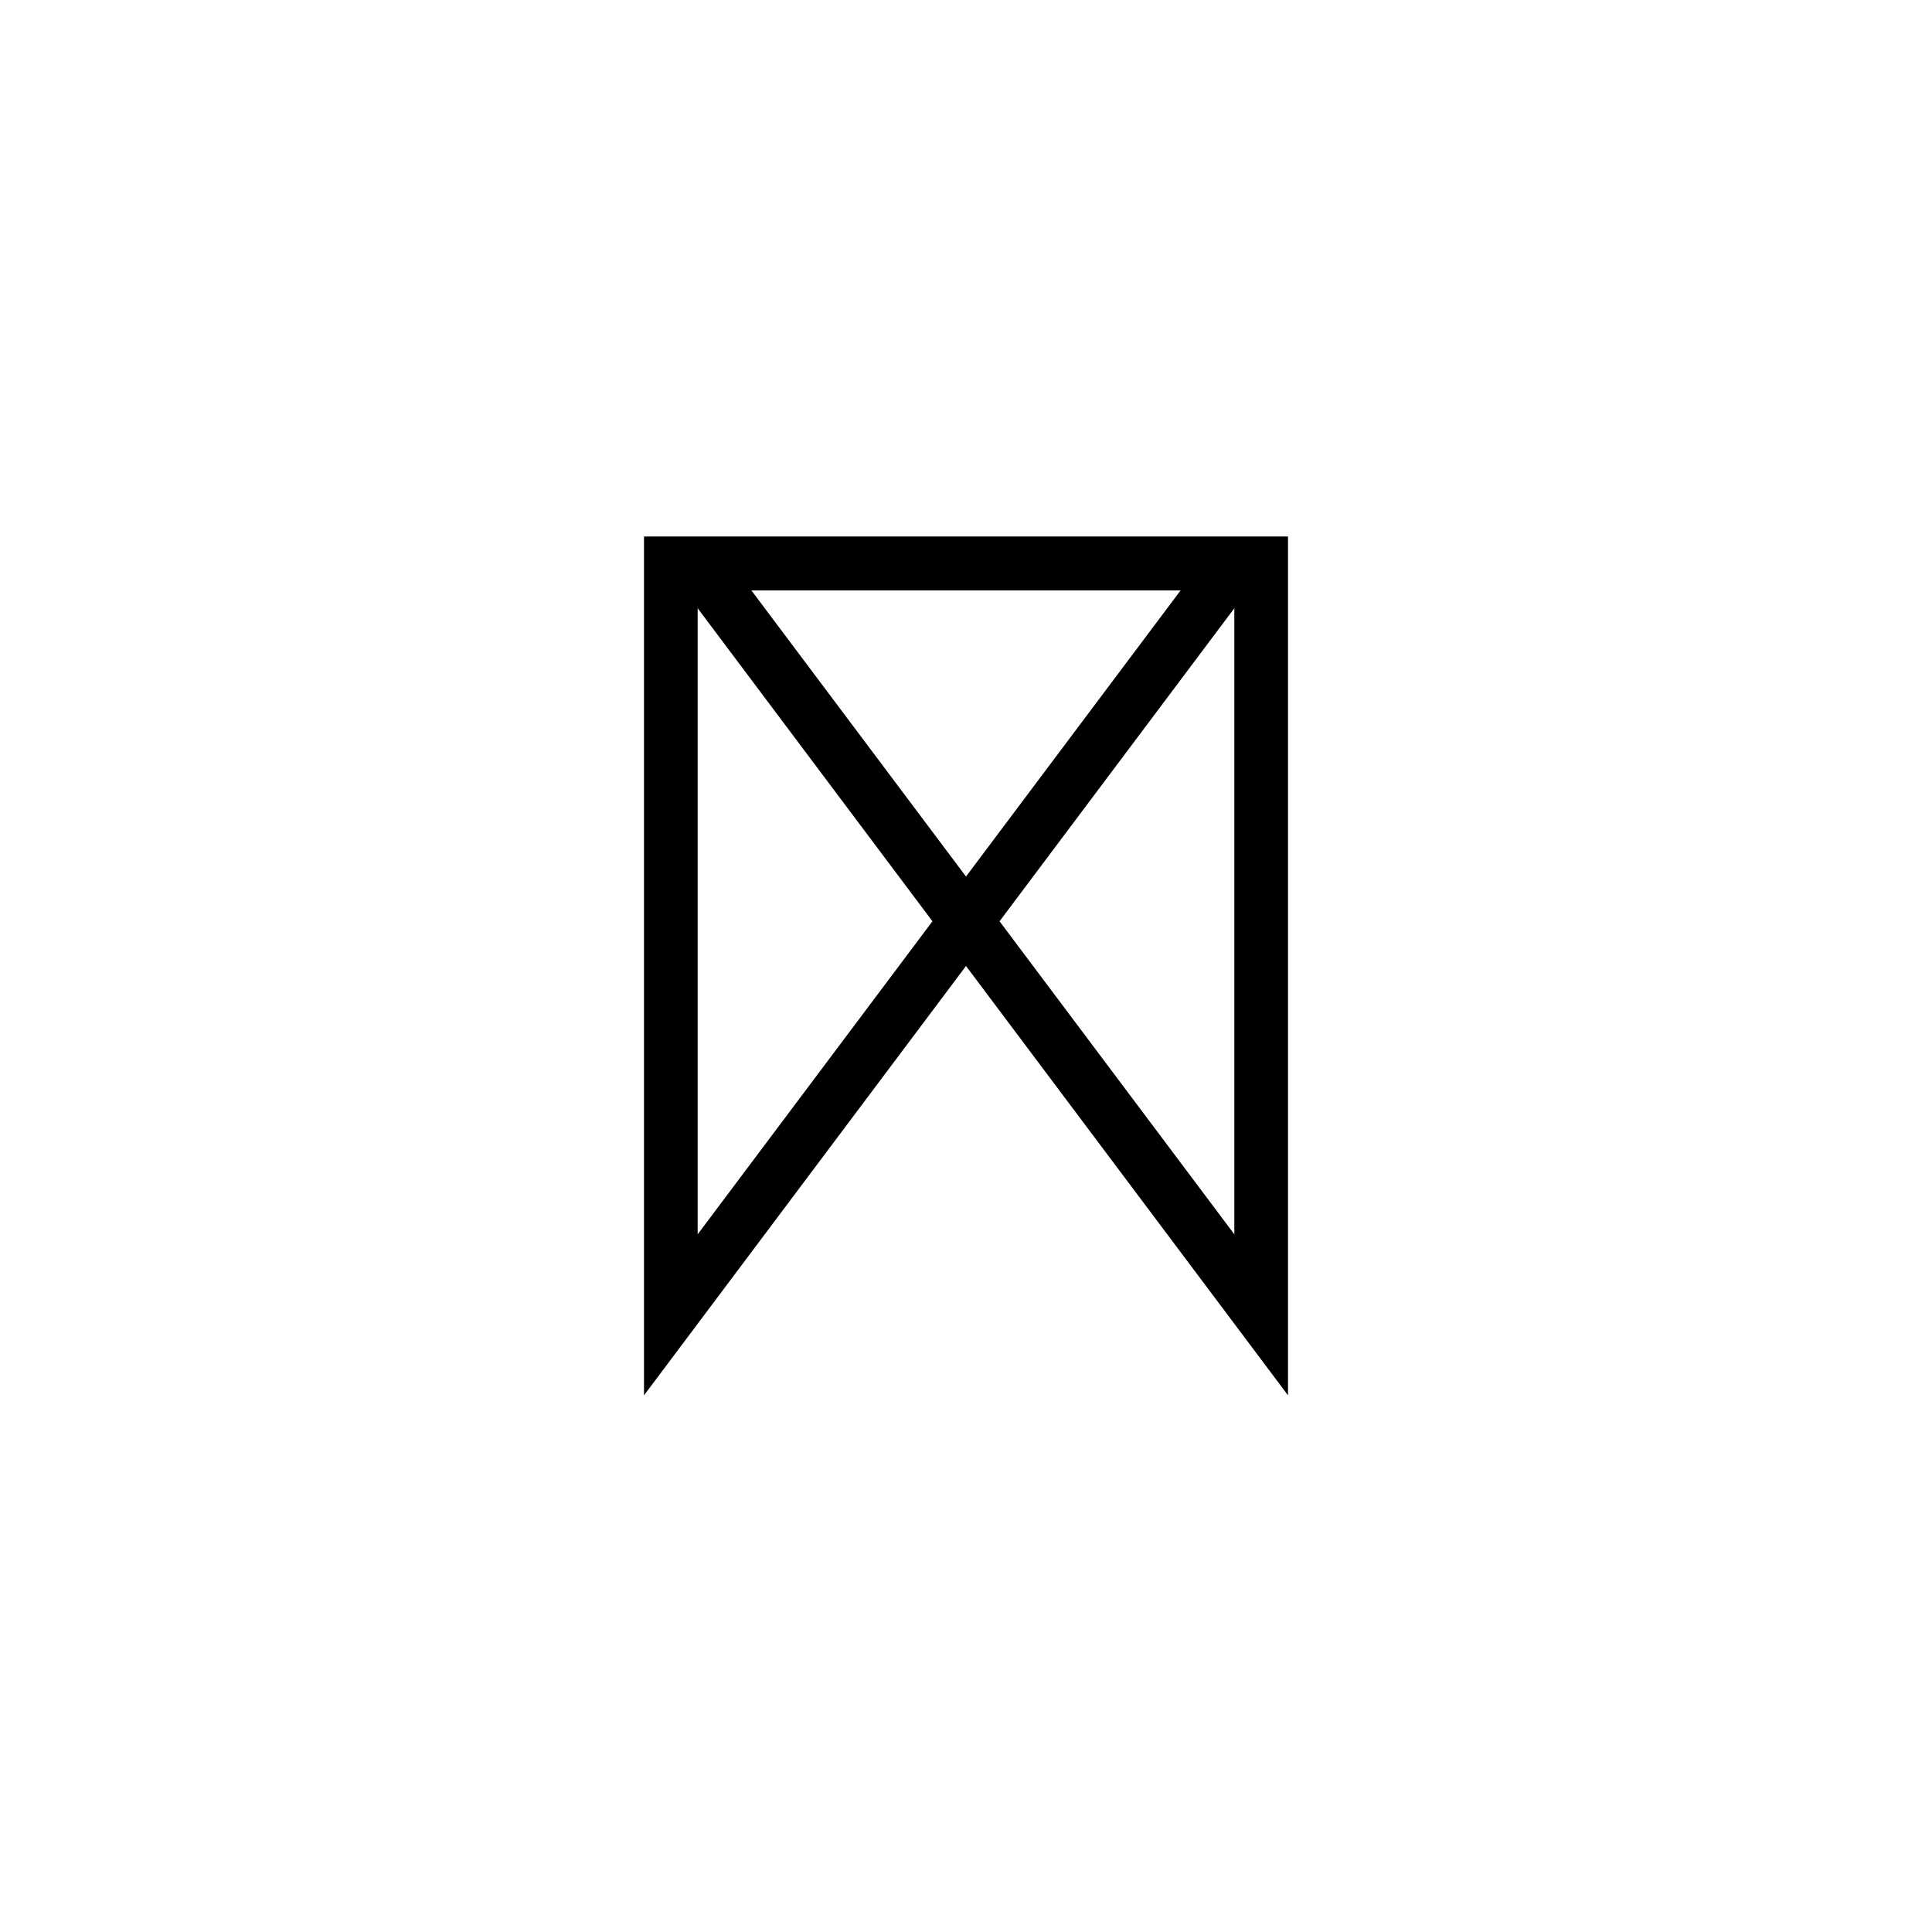
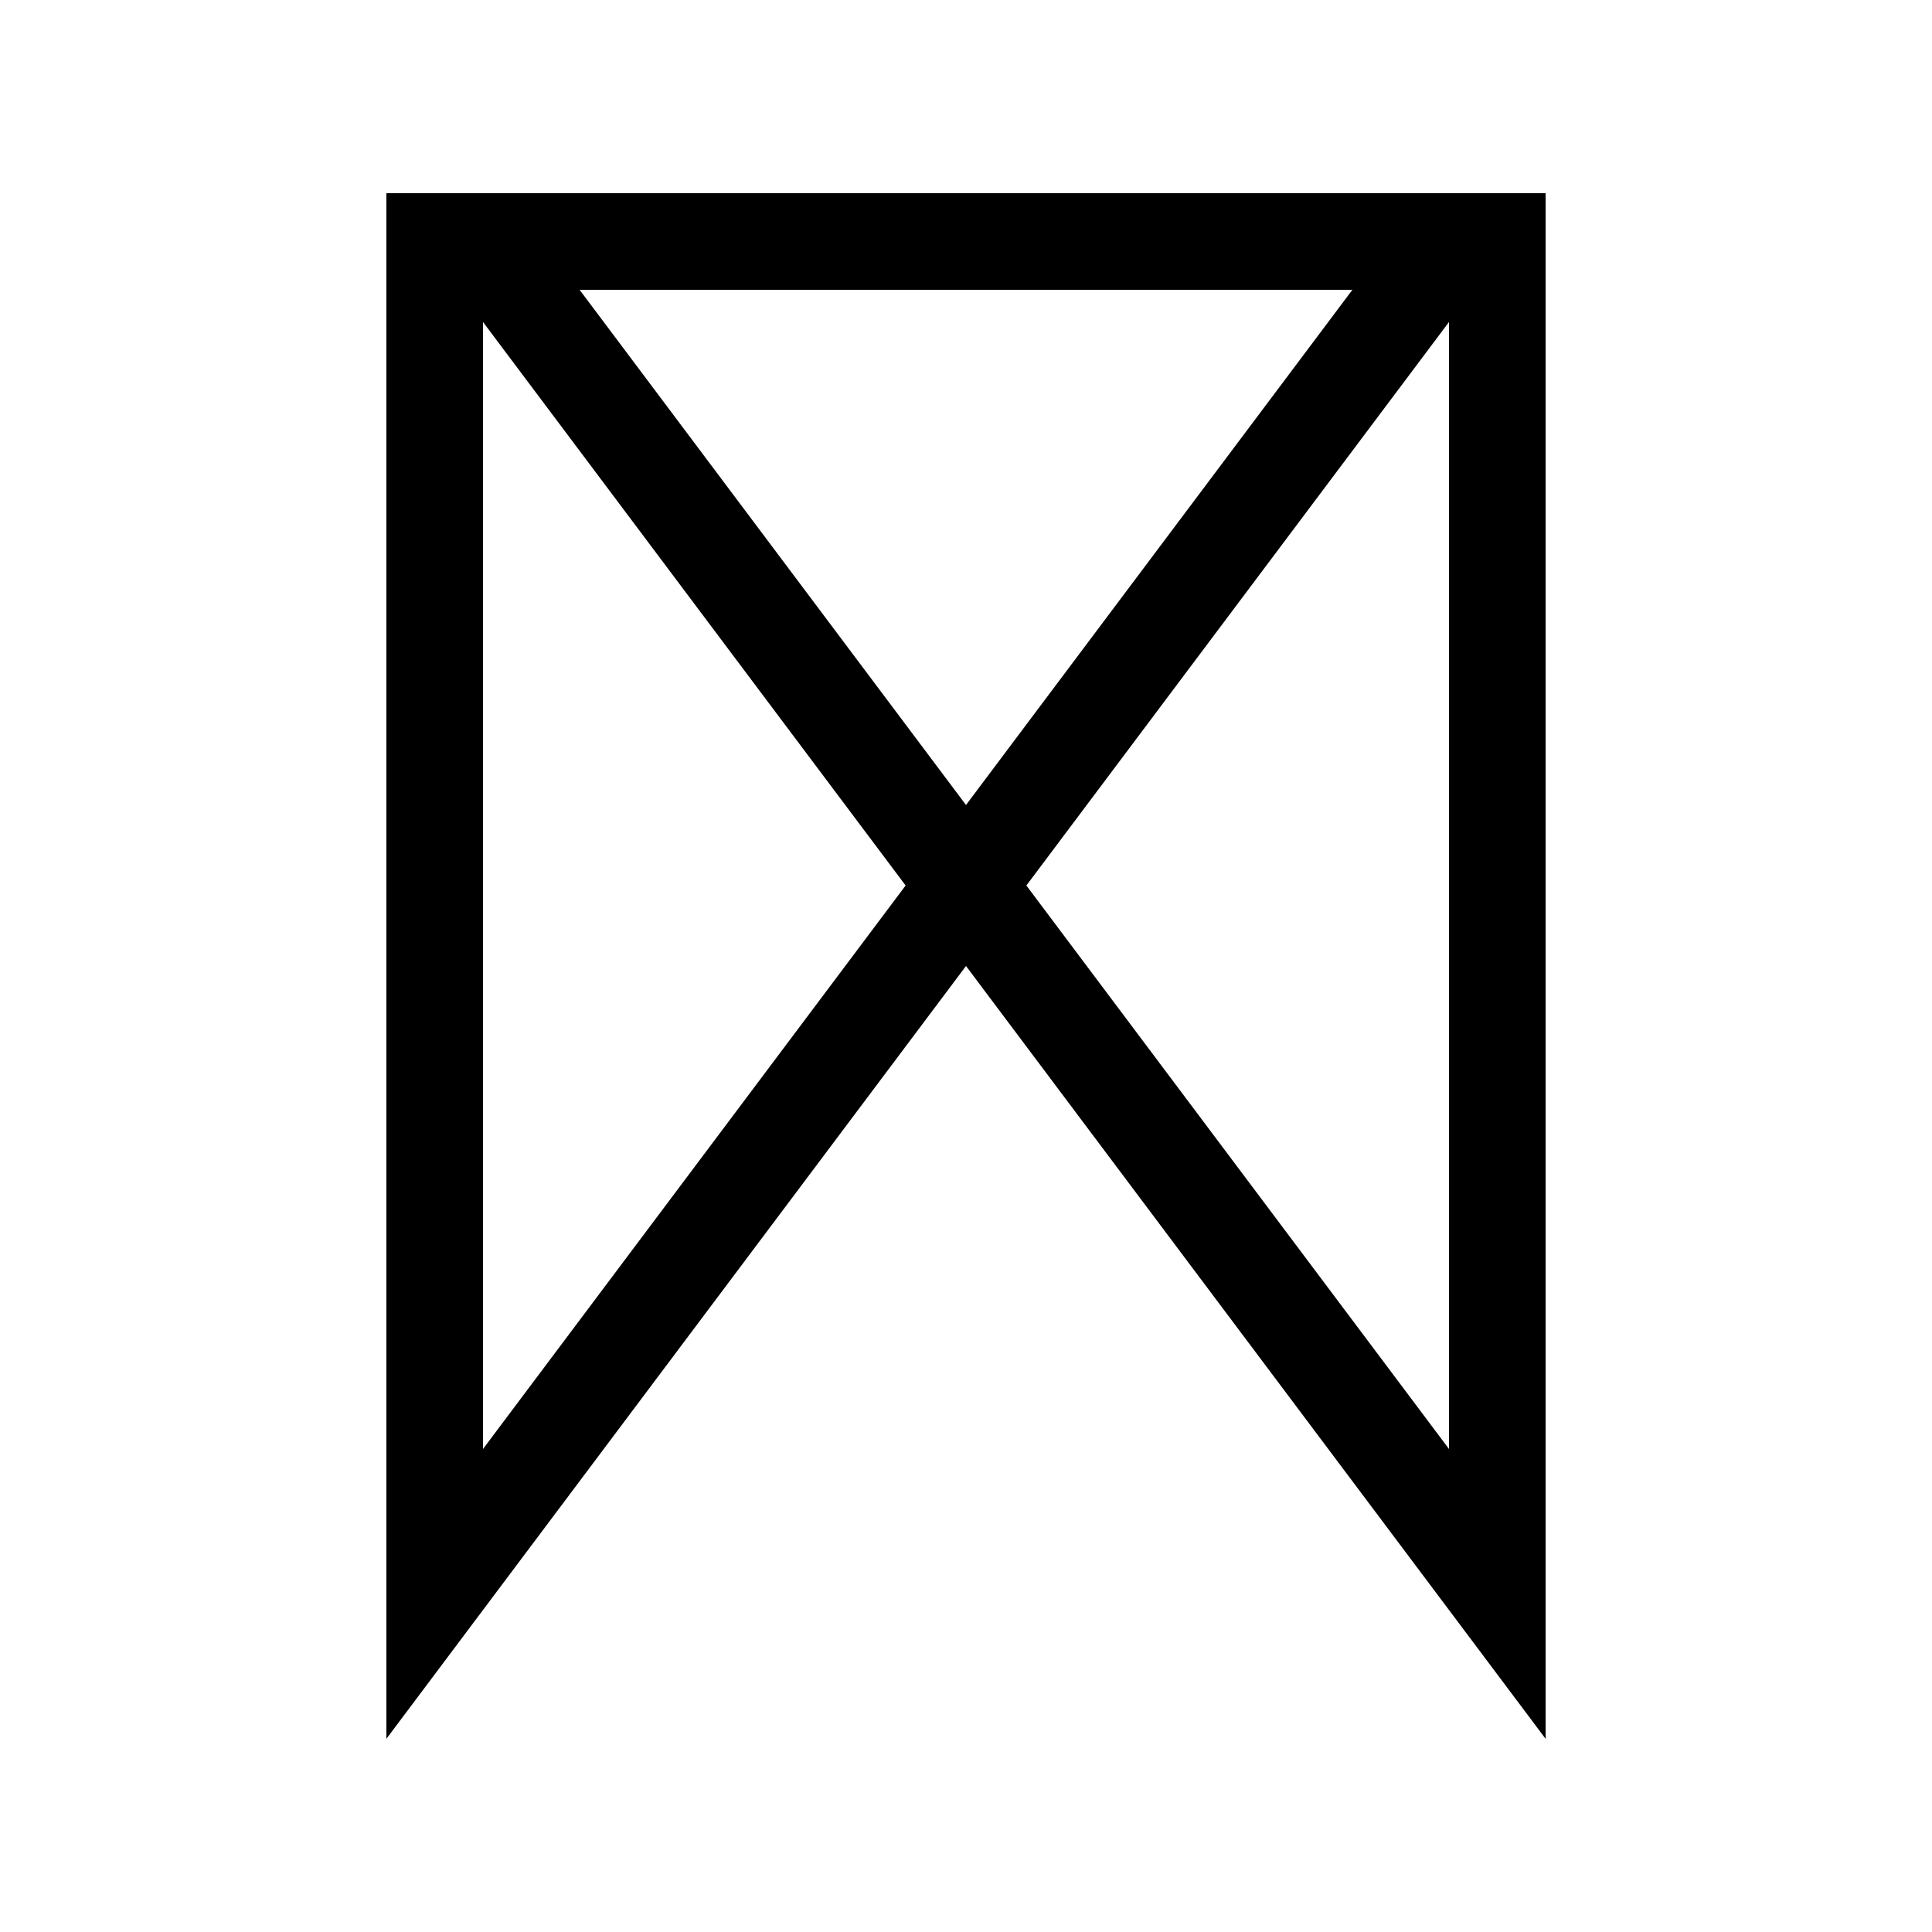
- <svg xmlns="http://www.w3.org/2000/svg" width="512" height="512" viewBox="-18 -18 36 36">
+ <svg xmlns="http://www.w3.org/2000/svg" width="512" height="512" viewBox="-10 -10 20 20">
  <defs>
    <path id="path-1" d="M-6-8V 8L6-8Z" />
    <path id="path-2" d="M 6-8H-6L6 8Z" />
    <clipPath id="clip-path-1">
      <use href="#path-1" />
    </clipPath>
    <clipPath id="clip-path-2">
      <use href="#path-2" />
    </clipPath>
  </defs>
  <g fill="none" stroke="#000" stroke-width="2">
    <use href="#path-1" clip-path="url(#clip-path-1)" />
    <use href="#path-2" clip-path="url(#clip-path-2)" />
  </g>
</svg>
